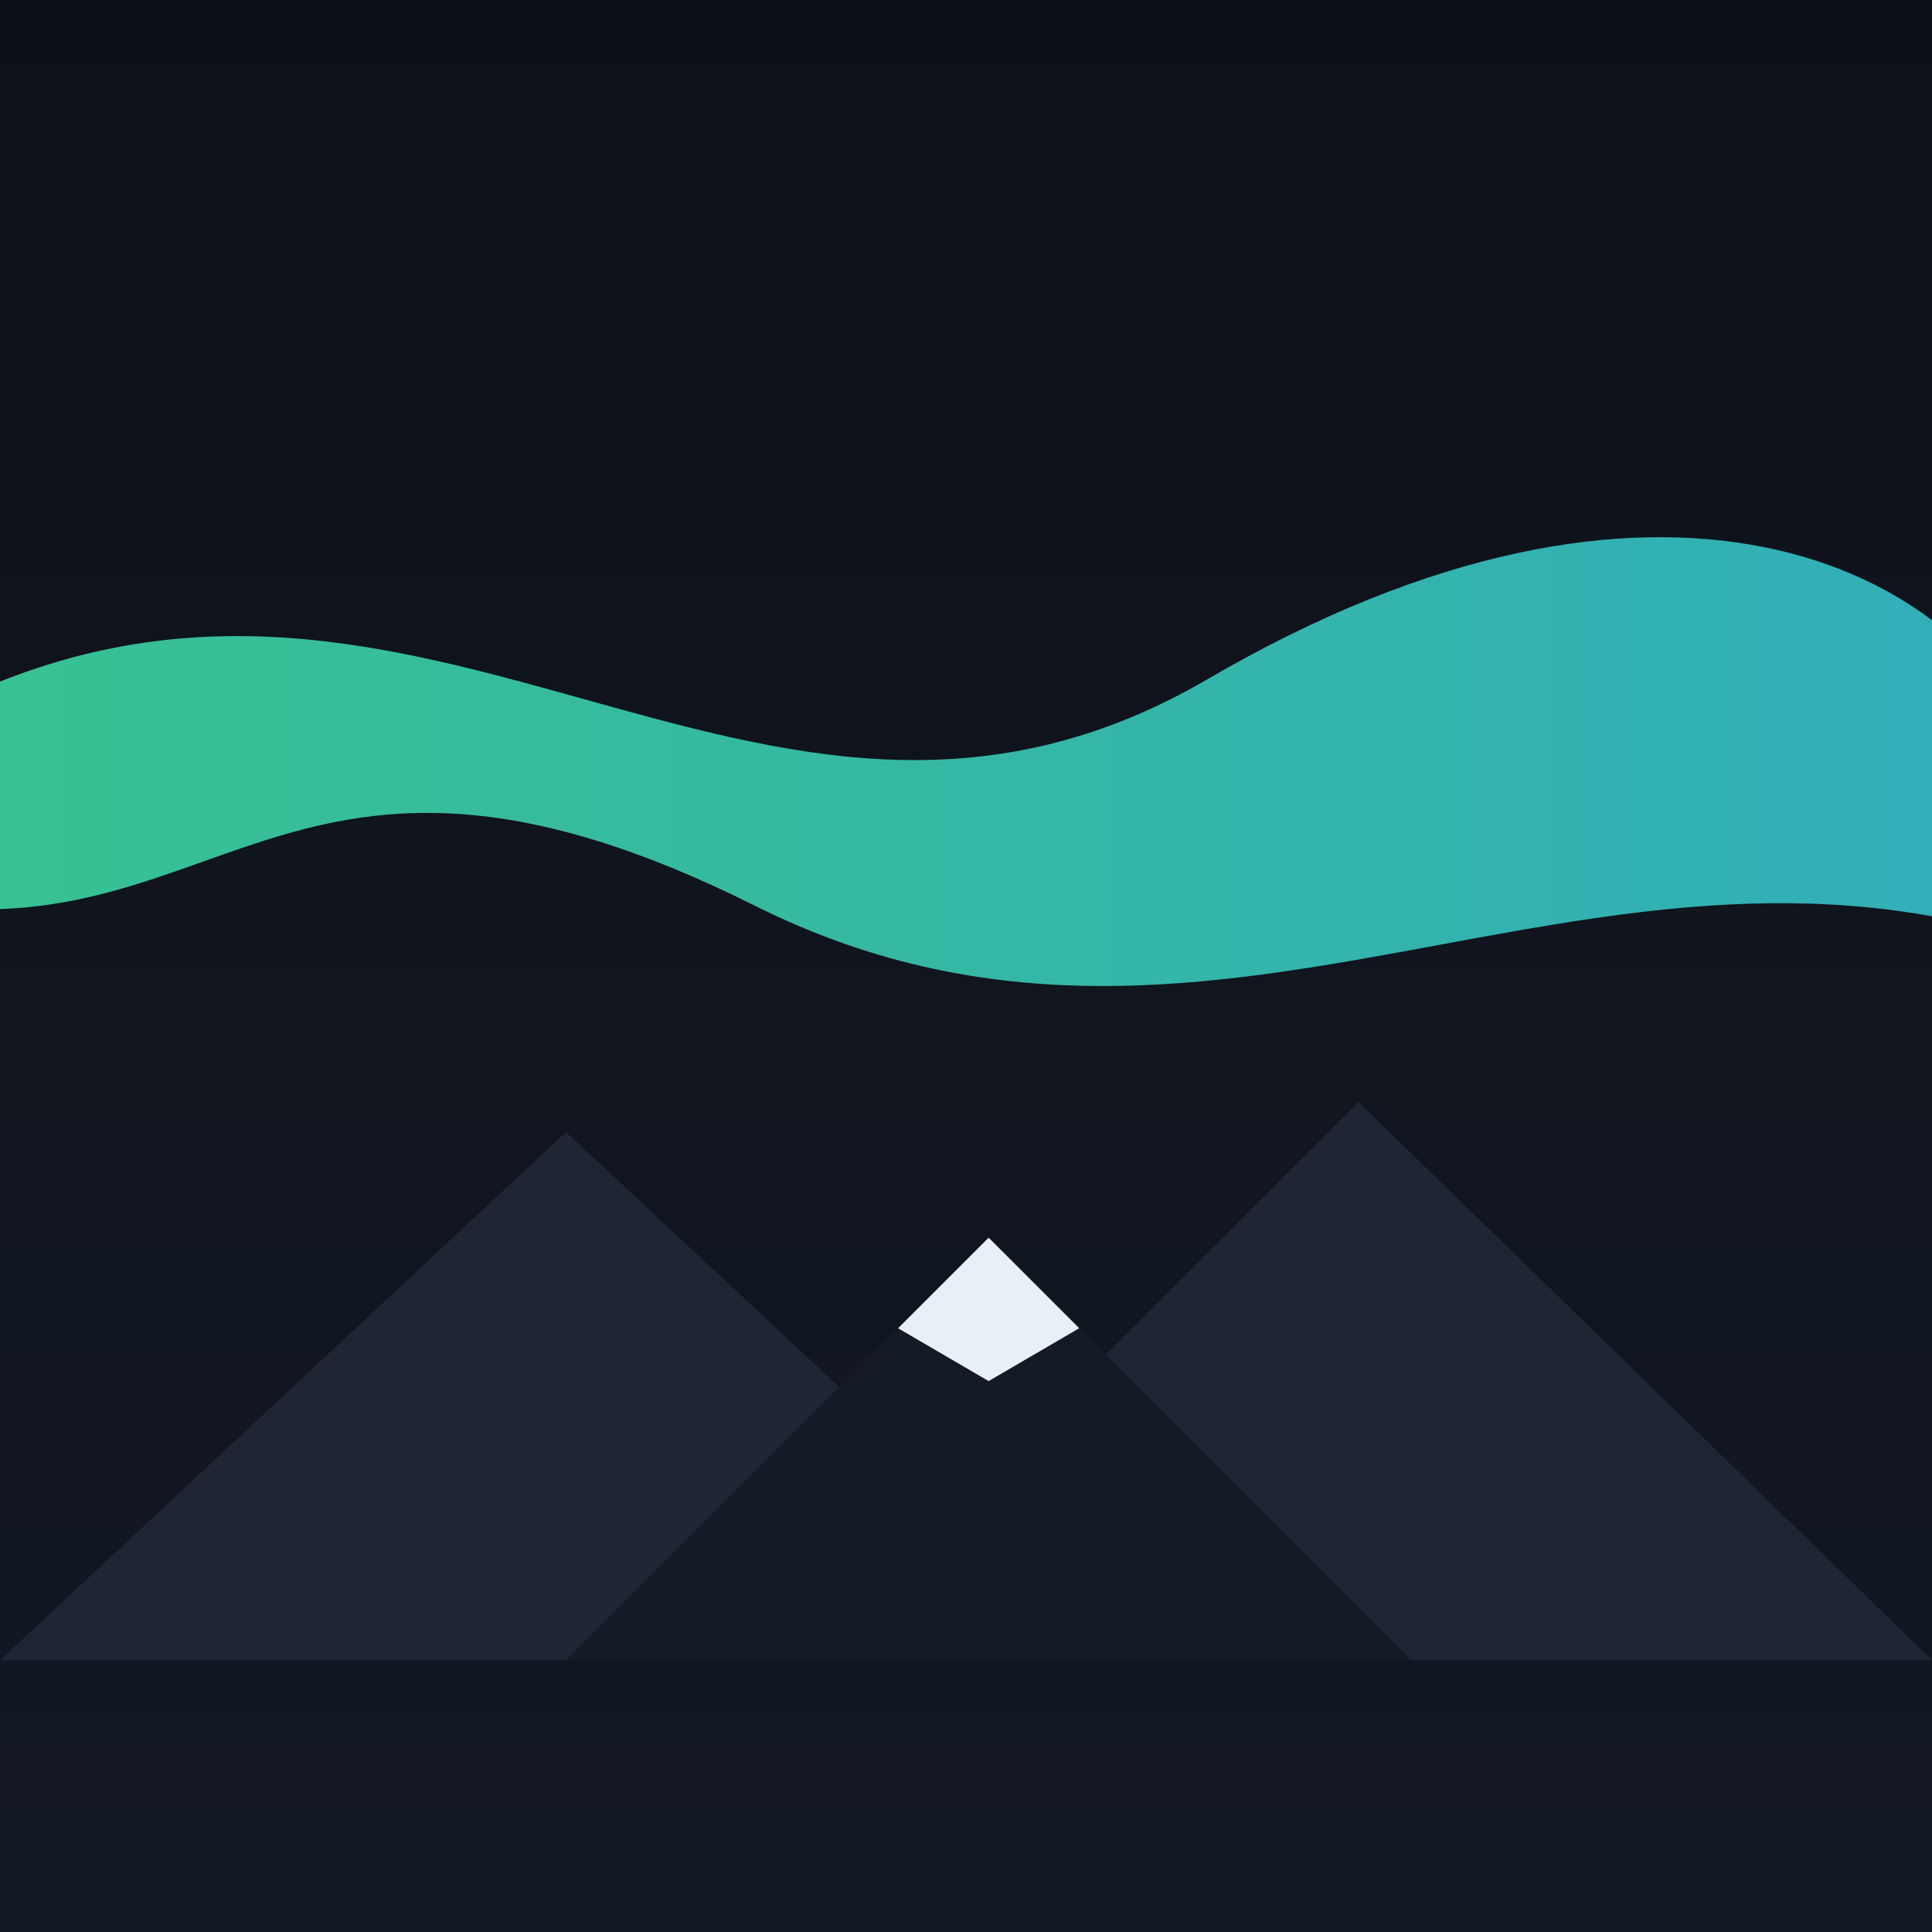
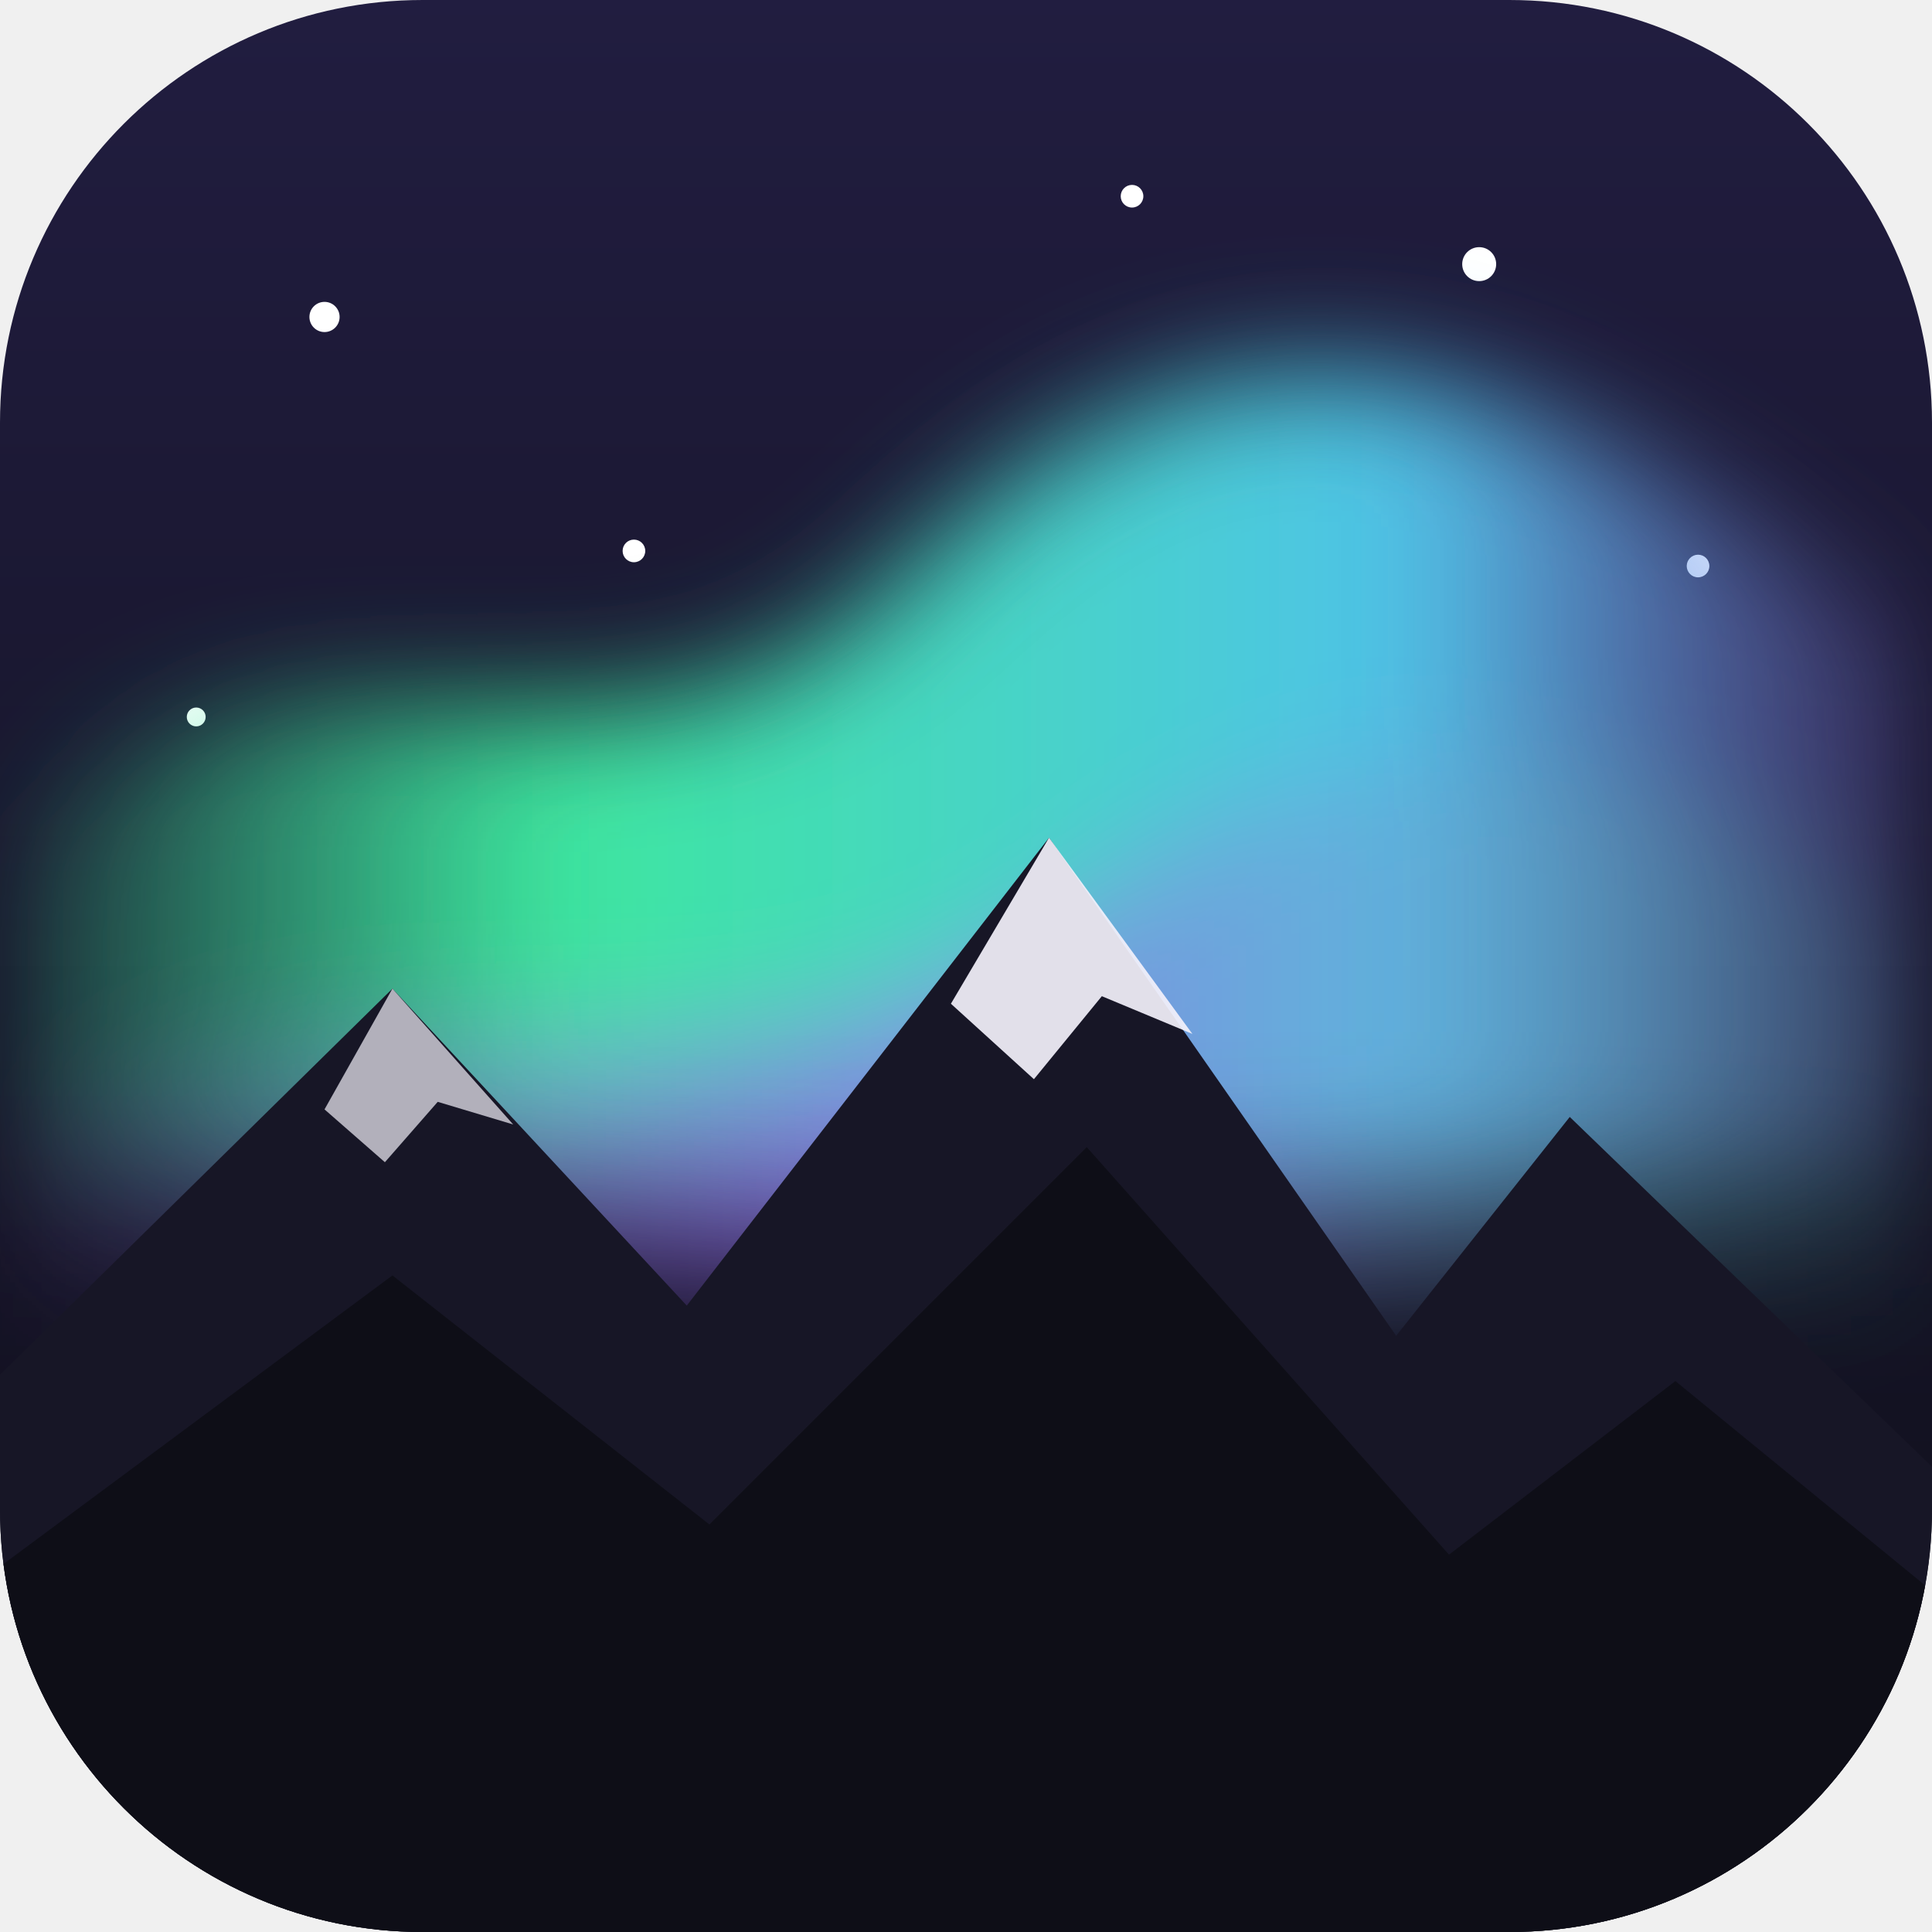
- <svg xmlns="http://www.w3.org/2000/svg" viewBox="0 0 512 512" role="img" aria-label="Viaje a Islandia">
+ <svg xmlns="http://www.w3.org/2000/svg" viewBox="0 0 512 512">
  <defs>
+     <clipPath id="c">
+       <rect width="512" height="512" rx="112" />
+     </clipPath>
    <linearGradient id="bg" x1="0" y1="0" x2="0" y2="1">
-       <stop offset="0" stop-color="#0d1117" />
-       <stop offset="1" stop-color="#121824" />
+       <stop offset="0" stop-color="#211d40" />
+       <stop offset="1" stop-color="#0e0e17" />
    </linearGradient>
-     <linearGradient id="aur" x1="0" y1="0" x2="1" y2="0">
-       <stop offset="0" stop-color="#3fe0a5" />
-       <stop offset="1" stop-color="#37c8d6" />
+     <linearGradient id="a1" x1="0" y1="0" x2="1" y2="0">
+       <stop offset="0" stop-color="#3ee79f" stop-opacity="0" />
+       <stop offset=".3" stop-color="#3ee79f" />
+       <stop offset=".7" stop-color="#4fc3e8" />
+       <stop offset="1" stop-color="#9a6cf2" stop-opacity="0" />
    </linearGradient>
+     <linearGradient id="a2" x1="0" y1="0" x2="1" y2="0">
+       <stop offset="0" stop-color="#9a6cf2" stop-opacity="0" />
+       <stop offset=".5" stop-color="#9a6cf2" />
+       <stop offset="1" stop-color="#3ee79f" stop-opacity="0" />
+     </linearGradient>
+     <filter id="b" x="-20%" y="-20%" width="140%" height="140%">
+       <feGaussianBlur stdDeviation="16" />
+     </filter>
  </defs>
-   <rect width="512" height="512" fill="url(#bg)" />
-   <path d="M-20 190 C 110 120, 200 250, 320 180 S 520 150, 540 200 L 540 250 C 420 210, 320 300, 200 240 S 60 250, -20 240 Z" fill="url(#aur)" opacity="0.85" />
-   <path d="M0 440 L 150 300 L 300 440 Z" fill="#1e2634" />
-   <path d="M212 440 L 360 292 L 512 440 Z" fill="#1e2634" />
-   <path d="M150 440 L 262 328 L 374 440 Z" fill="#141a26" />
-   <path d="M238 352 L 262 328 L 286 352 L 262 366 Z" fill="#e9f0f5" />
+   <g clip-path="url(#c)">
+     <rect width="512" height="512" fill="url(#bg)" />
+     <g fill="#fff">
+       <circle cx="86" cy="84" r="4" />
+       <circle cx="168" cy="146" r="3" />
+       <circle cx="392" cy="70" r="4.5" />
+       <circle cx="450" cy="150" r="3" />
+       <circle cx="300" cy="52" r="3" />
+       <circle cx="52" cy="190" r="2.5" />
+     </g>
+     <g filter="url(#b)">
+       <path d="M-20 262C60 120 150 240 240 152S410 90 540 196V310H-20Z" fill="url(#a1)" />
+       <path d="M-20 318C80 226 190 316 290 240S470 210 540 274V340H-20Z" fill="url(#a2)" opacity=".75" />
+     </g>
+     <path d="M-20 512V384L104 262l78 84 96-124 92 132 46-58 116 112v112Z" fill="#171626" />
+     <path d="M-20 512V430l124-92 84 66 100-100 96 108 60-46 88 72v76Z" fill="#0e0e17" />
+     <path d="M278 222l38 52-24-10-18 22-22-20Z" fill="#f3f1fb" opacity=".92" />
+     <path d="M104 262l32 36-20-6-14 16-16-14Z" fill="#f3f1fb" opacity=".7" />
+   </g>
</svg>
